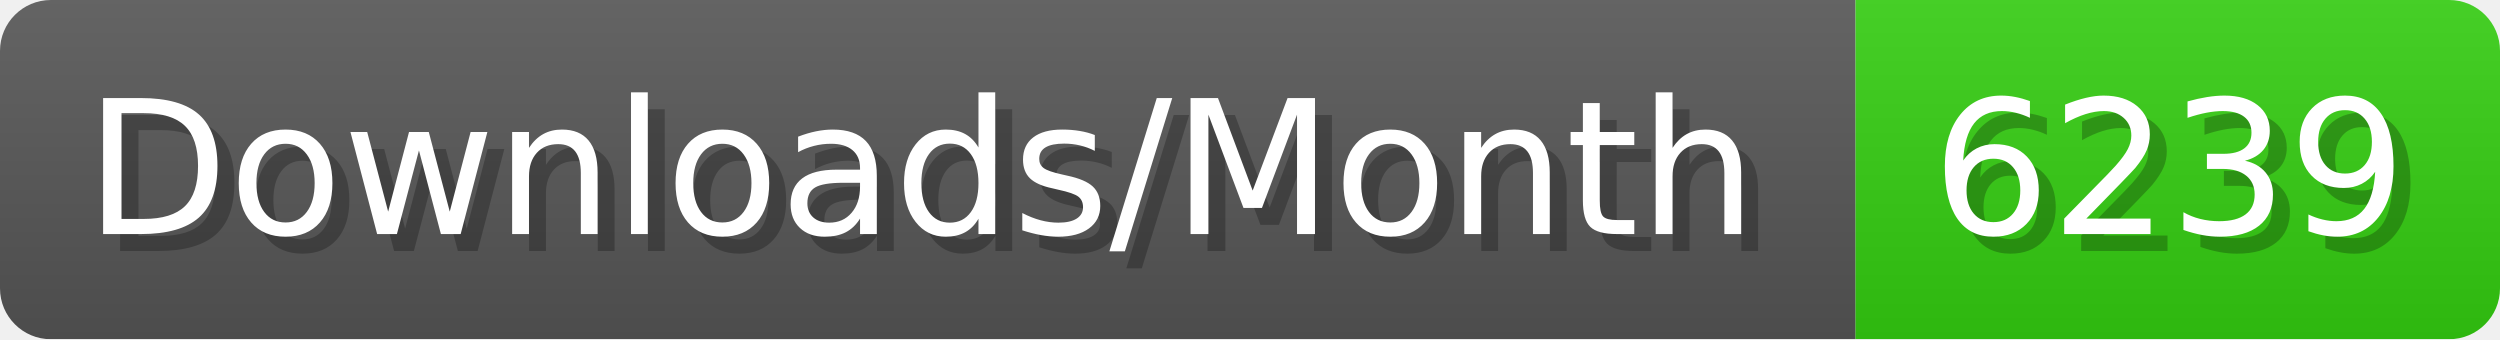
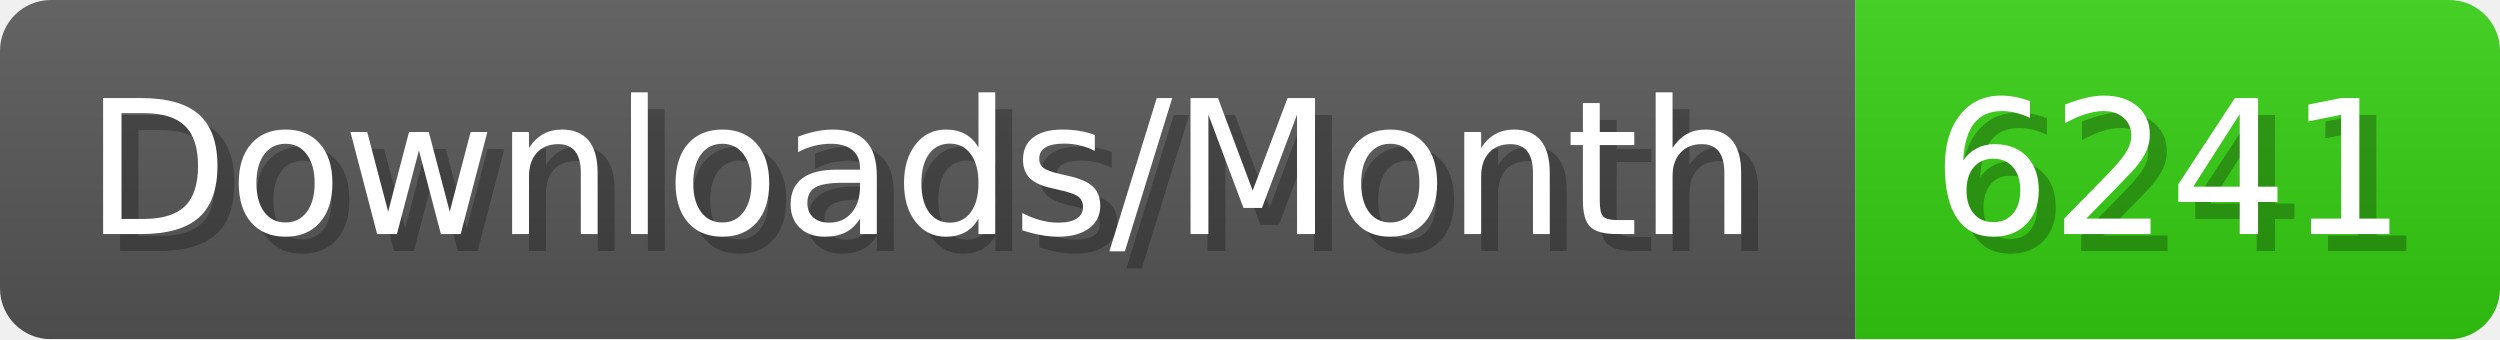
- <svg xmlns="http://www.w3.org/2000/svg" width="147.4" height="20" viewBox="0 0 1474 200" role="img" aria-label="Downloads/Month: 6239">
+ <svg xmlns="http://www.w3.org/2000/svg" width="147.4" height="20" viewBox="0 0 1474 200" role="img" aria-label="Downloads/Month: 6241">
  <linearGradient id="YlXUI" x2="0" y2="100%">
    <stop offset="0" stop-opacity=".1" stop-color="#EEE" />
    <stop offset="1" stop-opacity=".1" />
  </linearGradient>
  <mask id="JHhop">
    <rect width="1474" height="200" rx="30" fill="#FFF" />
  </mask>
  <g mask="url(#JHhop)">
    <rect width="1094" height="200" fill="#555" />
    <rect width="380" height="200" fill="#3C1" x="1094" />
    <rect width="1474" height="200" fill="url(#YlXUI)" />
  </g>
  <g aria-hidden="true" fill="#fff" text-anchor="start" font-family="Verdana,DejaVu Sans,sans-serif" font-size="110">
    <text x="60" y="148" textLength="994" fill="#000" opacity="0.25">Downloads/Month</text>
    <text x="50" y="138" textLength="994">Downloads/Month</text>
-     <text x="1149" y="148" textLength="280" fill="#000" opacity="0.25">6239</text>
-     <text x="1139" y="138" textLength="280">6239</text>
+     <text x="1149" y="148" textLength="280" fill="#000" opacity="0.25">6241</text>
+     <text x="1139" y="138" textLength="280">6241</text>
  </g>
</svg>
